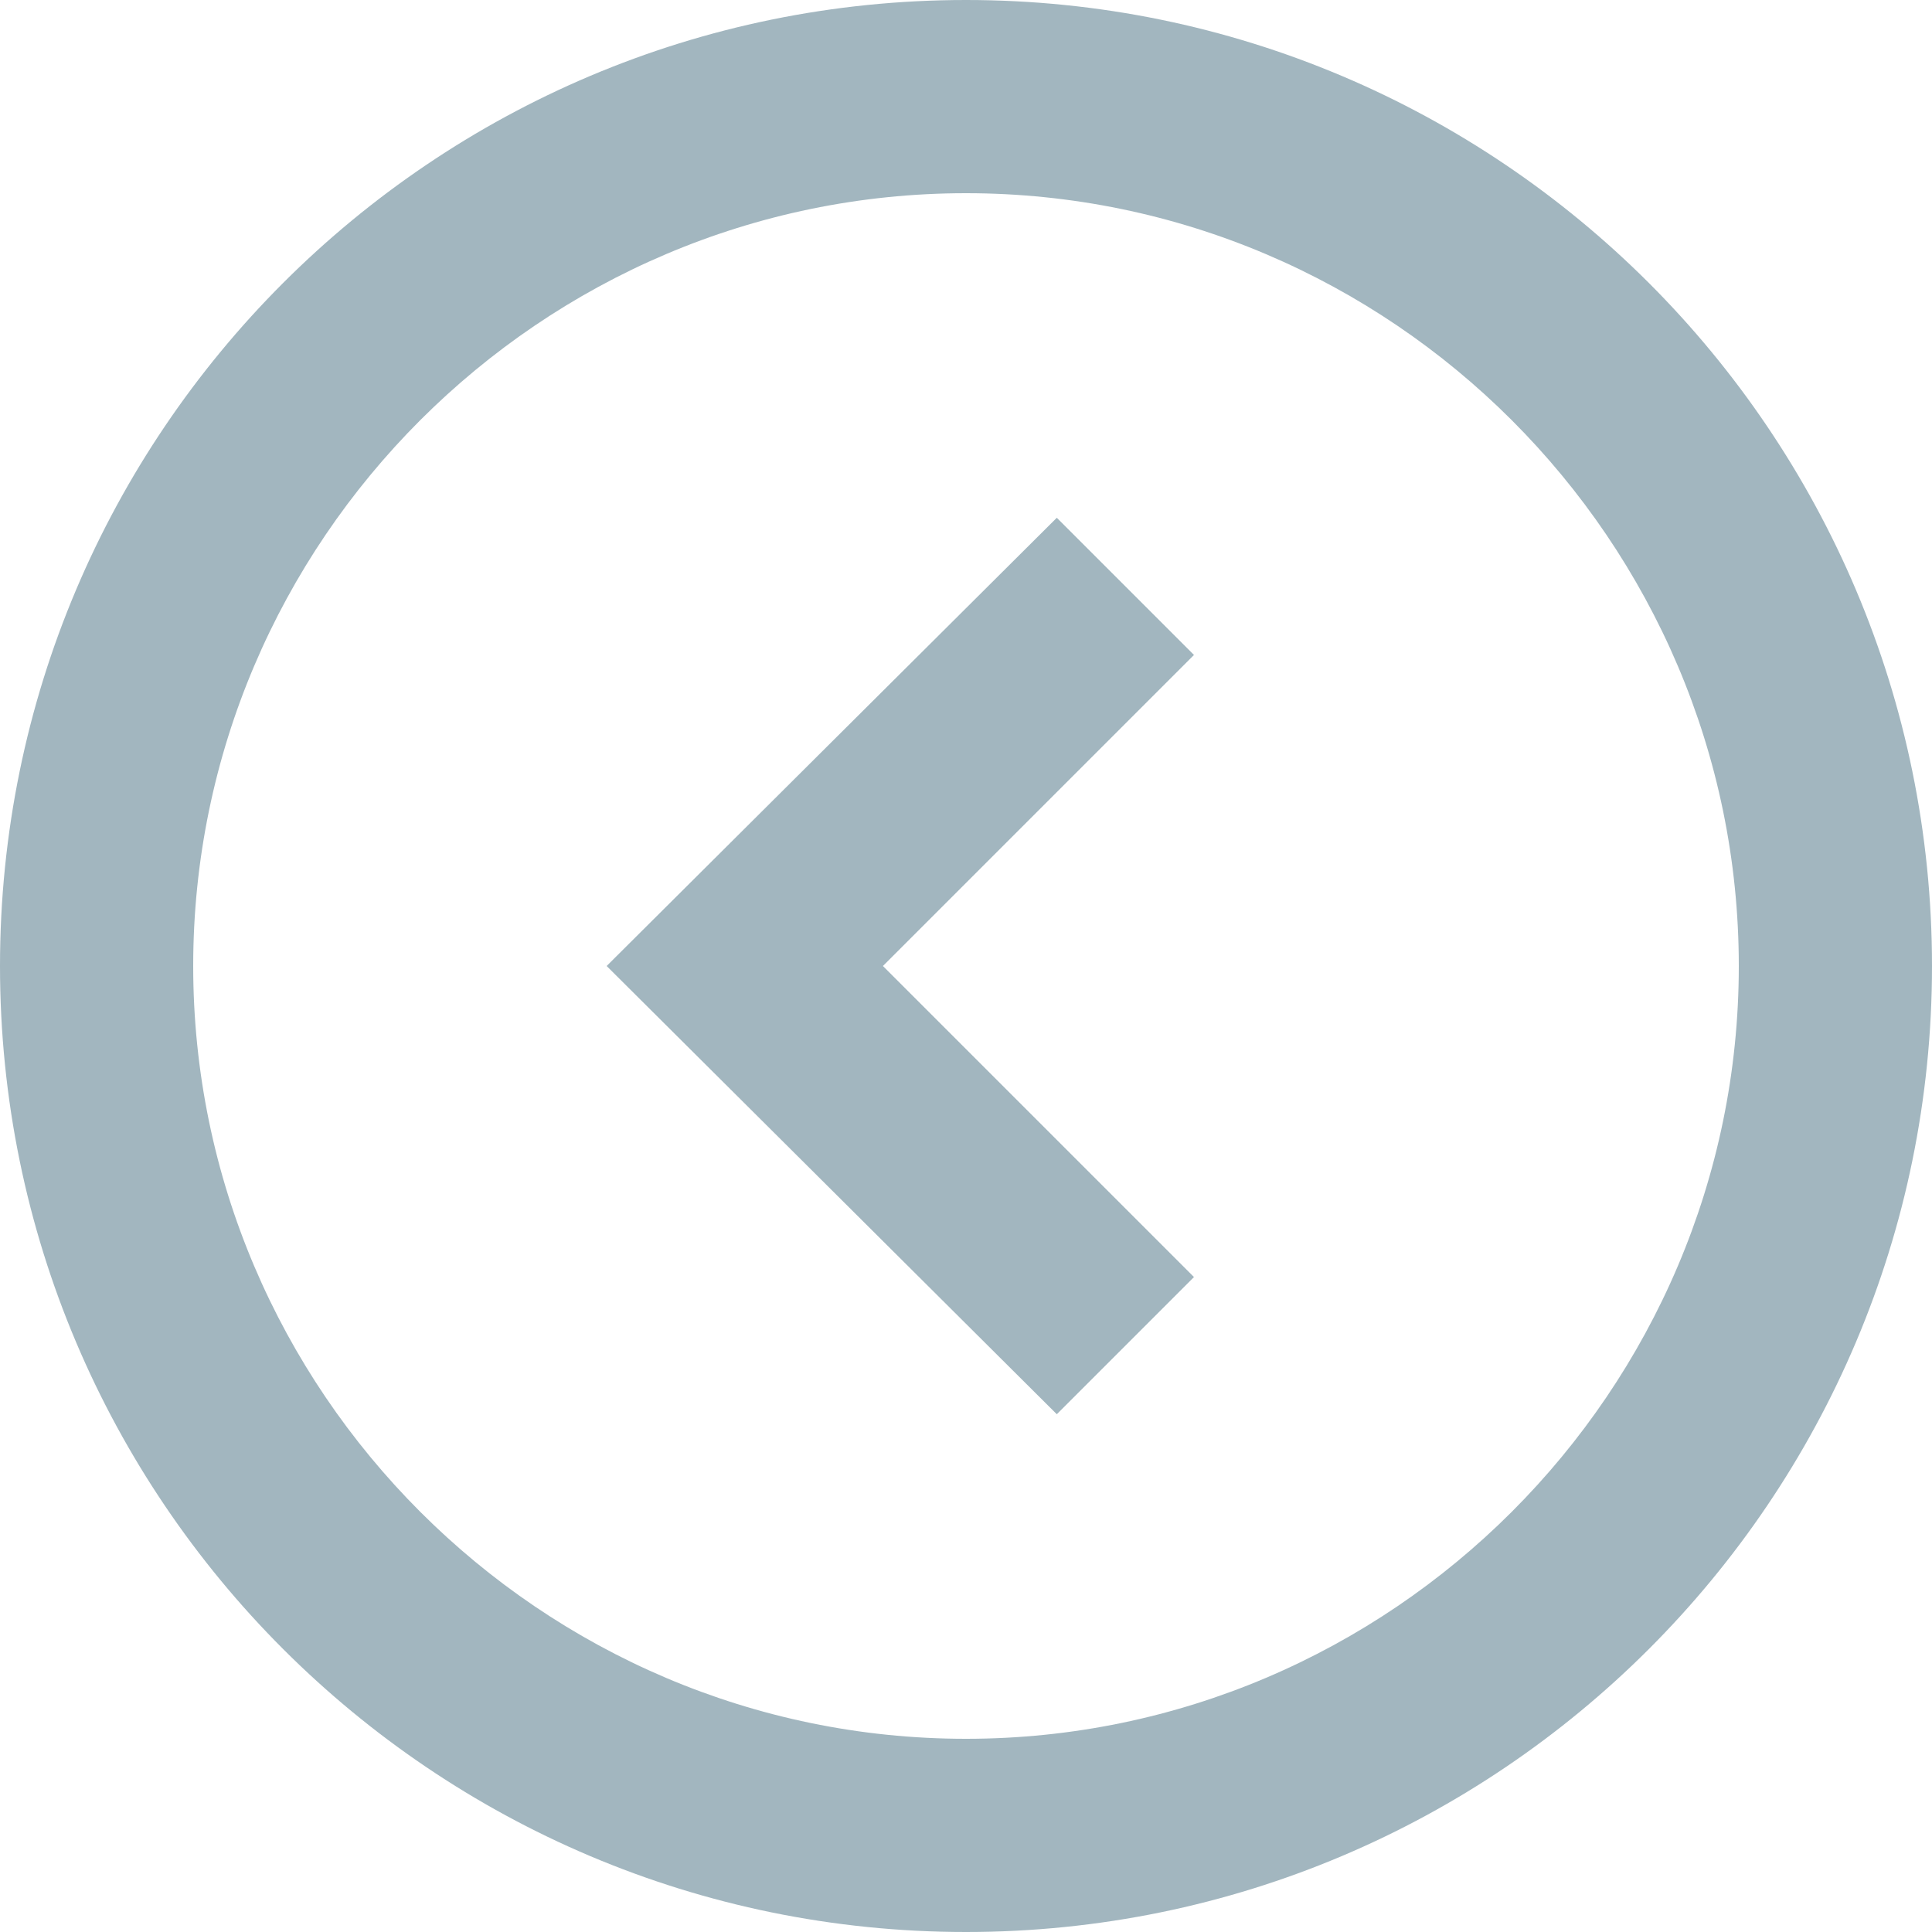
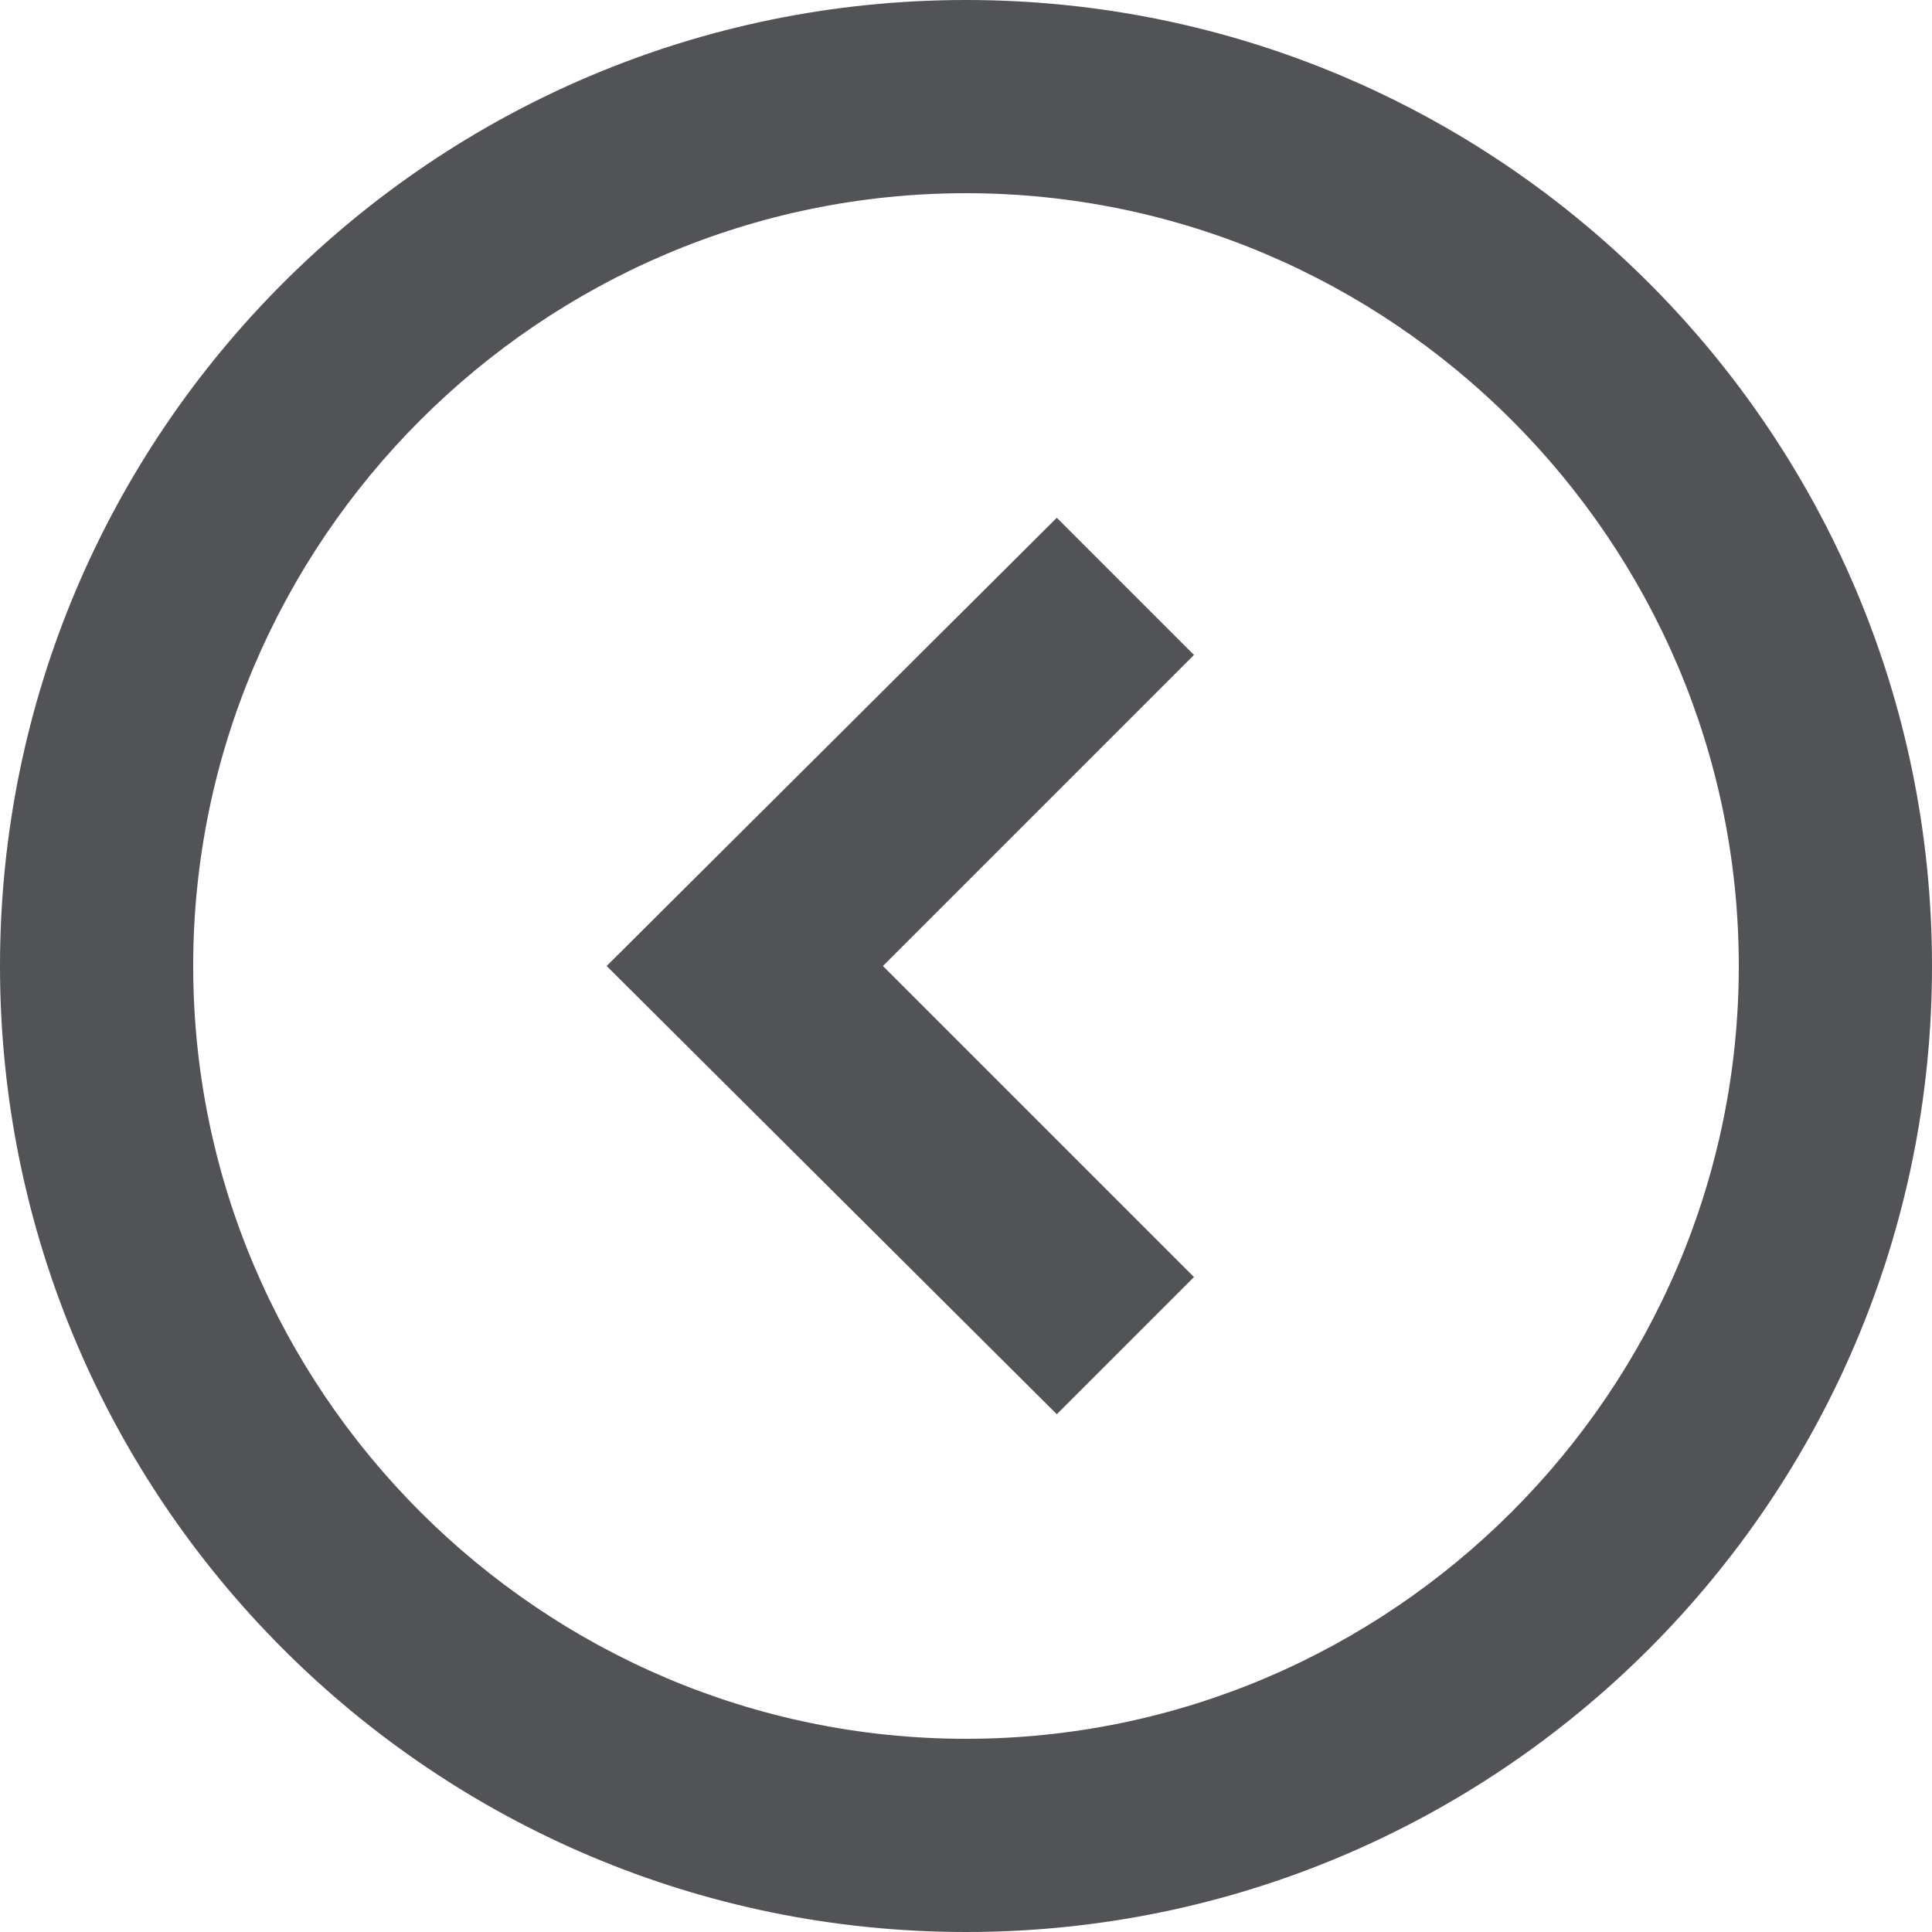
<svg xmlns="http://www.w3.org/2000/svg" width="28px" height="28px" viewBox="0 0 28 28" version="1.1">
  <defs />
  <g id="Page-4" stroke="none" stroke-width="1" fill="none" fill-rule="evenodd">
-     <g id="Final_approved_dashbaord" transform="translate(-1036, -722)" fill="#A2B6BF">
+     <g id="Final_approved_dashbaord" transform="translate(-1036, -722)" fill="#515356">
      <g id="#6" transform="translate(-41, 657)">
        <path d="M1095.508,75.696 L1091,80.204 L1086.492,75.696 L1084.504,77.684 L1091,84.208 L1097.496,77.684 L1095.508,75.696 Z M1102.2,79 C1102.2,85.16 1097.16,90.2 1091,90.2 C1084.84,90.2 1079.8,85.16 1079.8,79 C1079.8,72.84 1084.84,67.8 1091,67.8 C1097.16,67.8 1102.2,72.84 1102.2,79 L1102.2,79 Z M1105,79 C1105,71.272 1098.728,65 1091,65 C1083.272,65 1077,71.272 1077,79 C1077,86.728 1083.272,93 1091,93 C1098.728,93 1105,86.728 1105,79 L1105,79 Z" id="Arrow-Left" transform="translate(1091, 79) rotate(-270) translate(-1091, -79) " />
      </g>
    </g>
  </g>
</svg>
